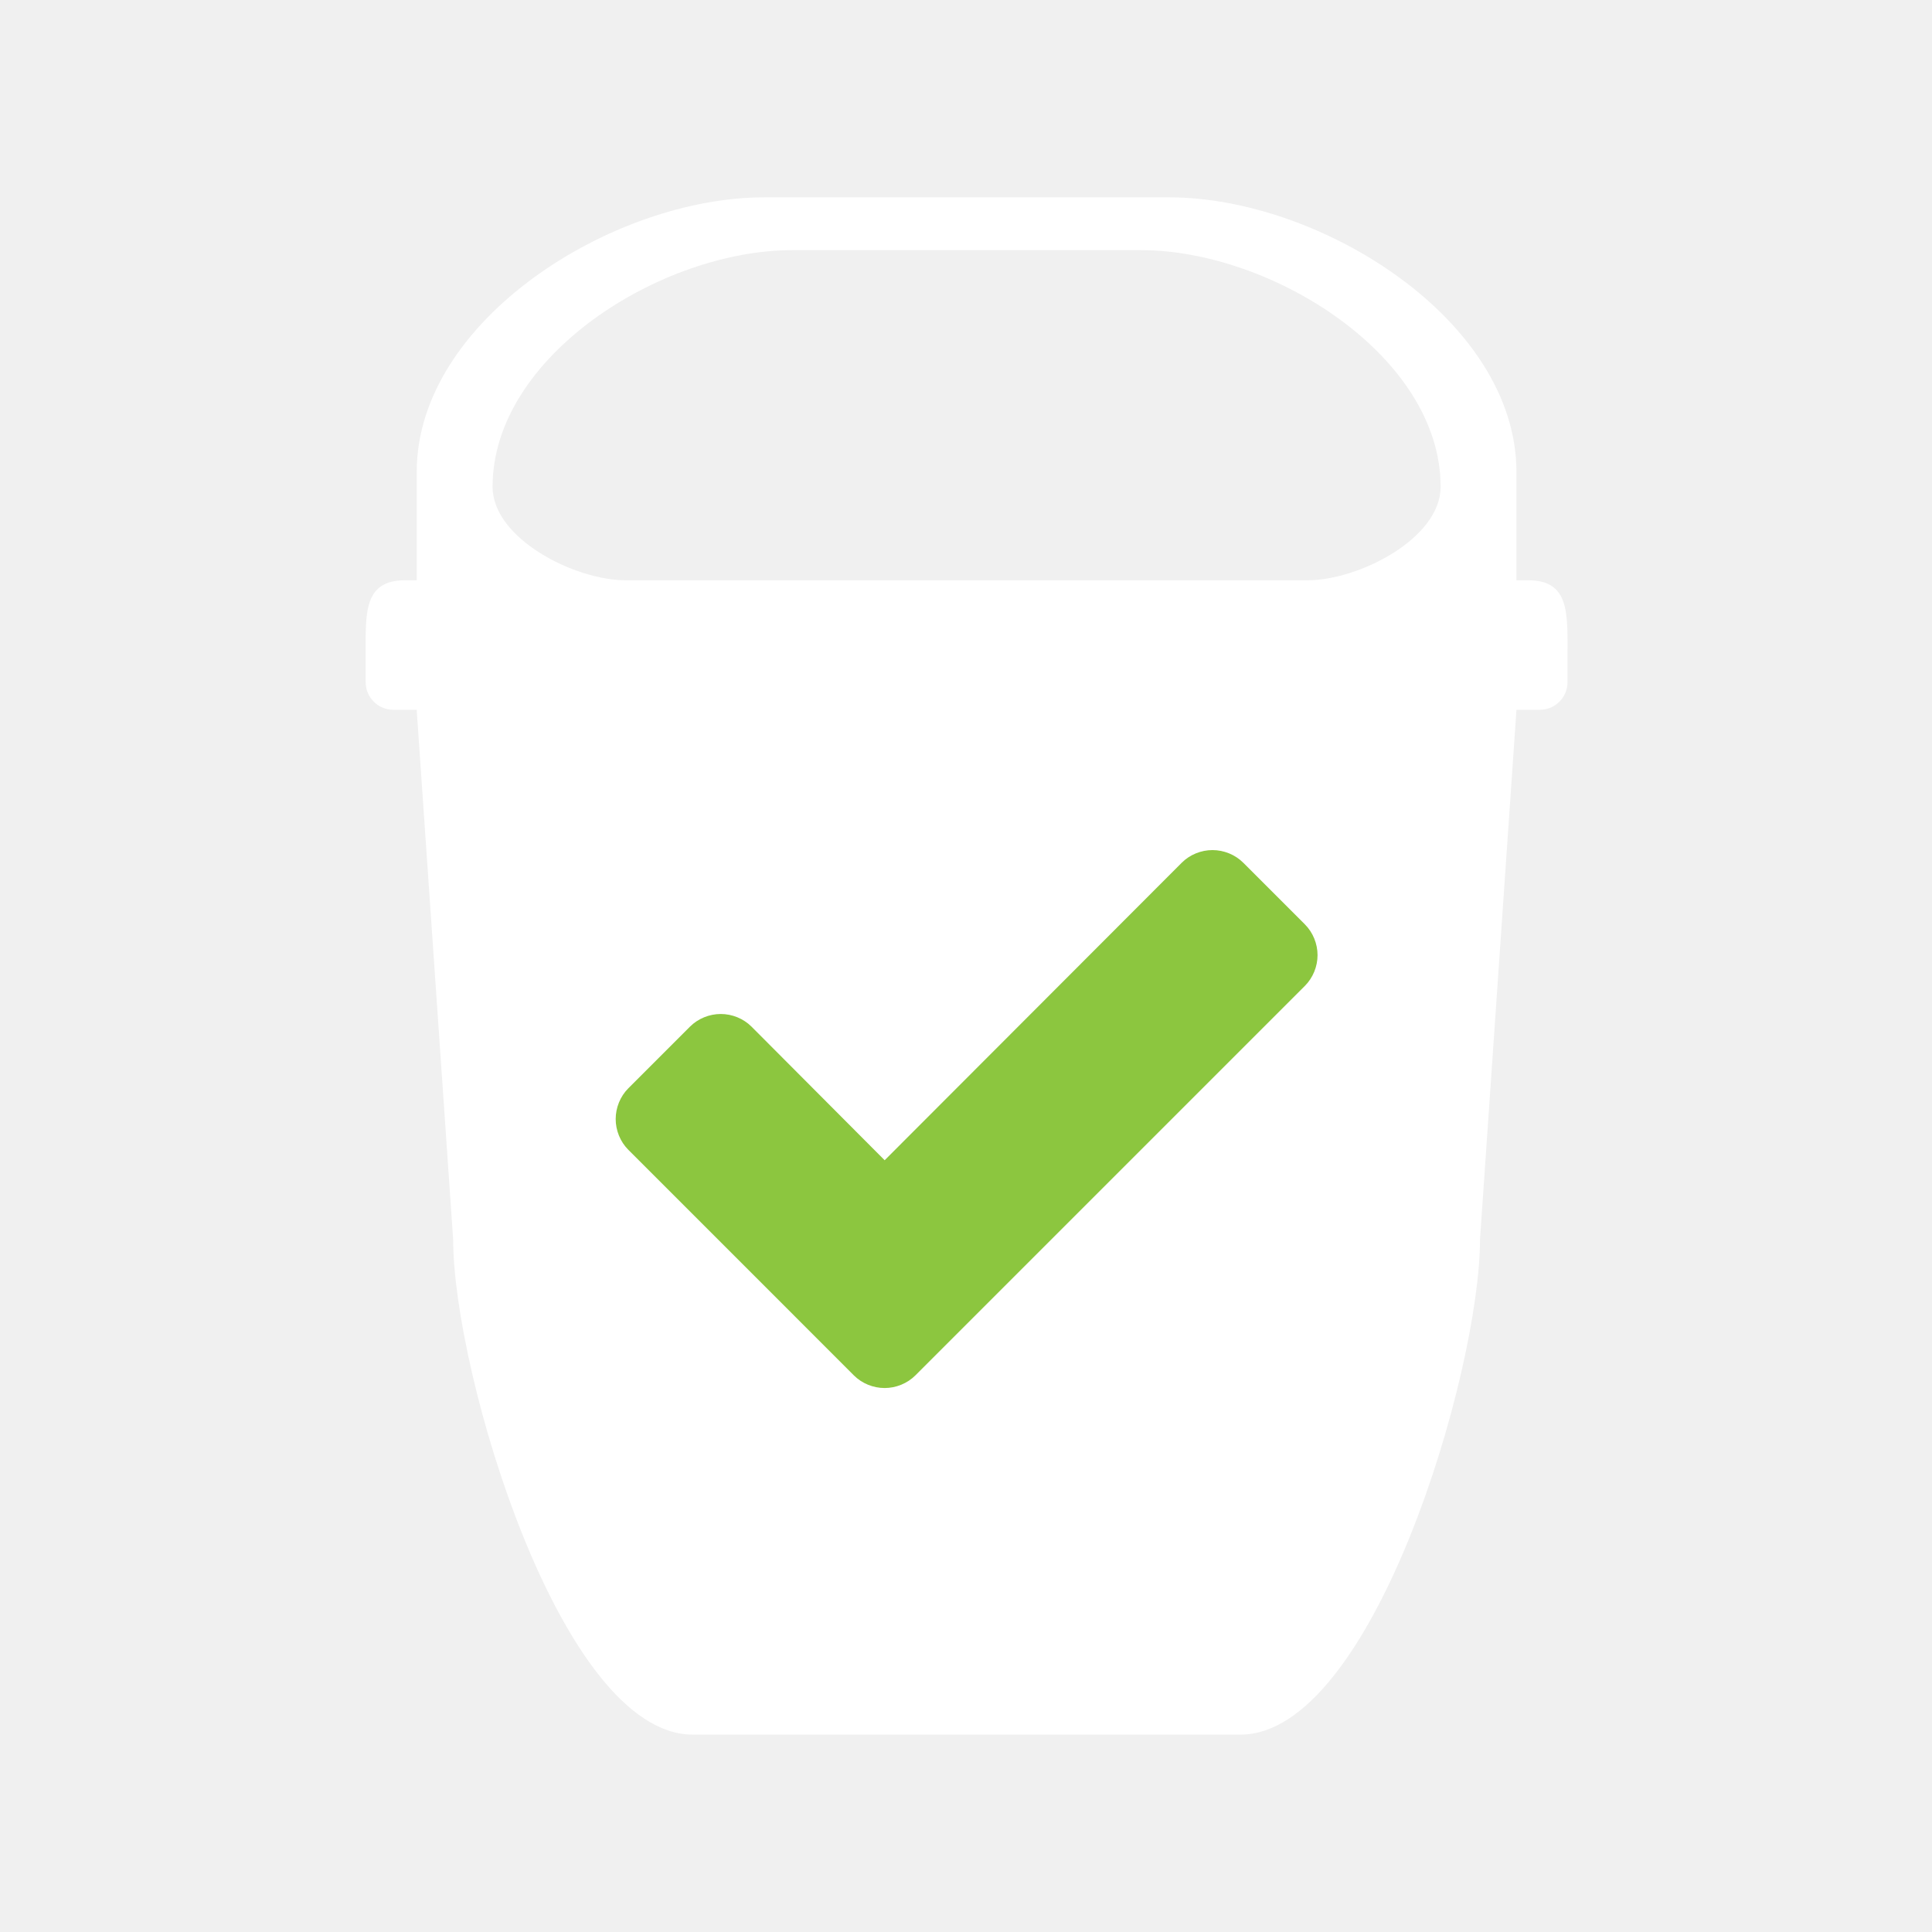
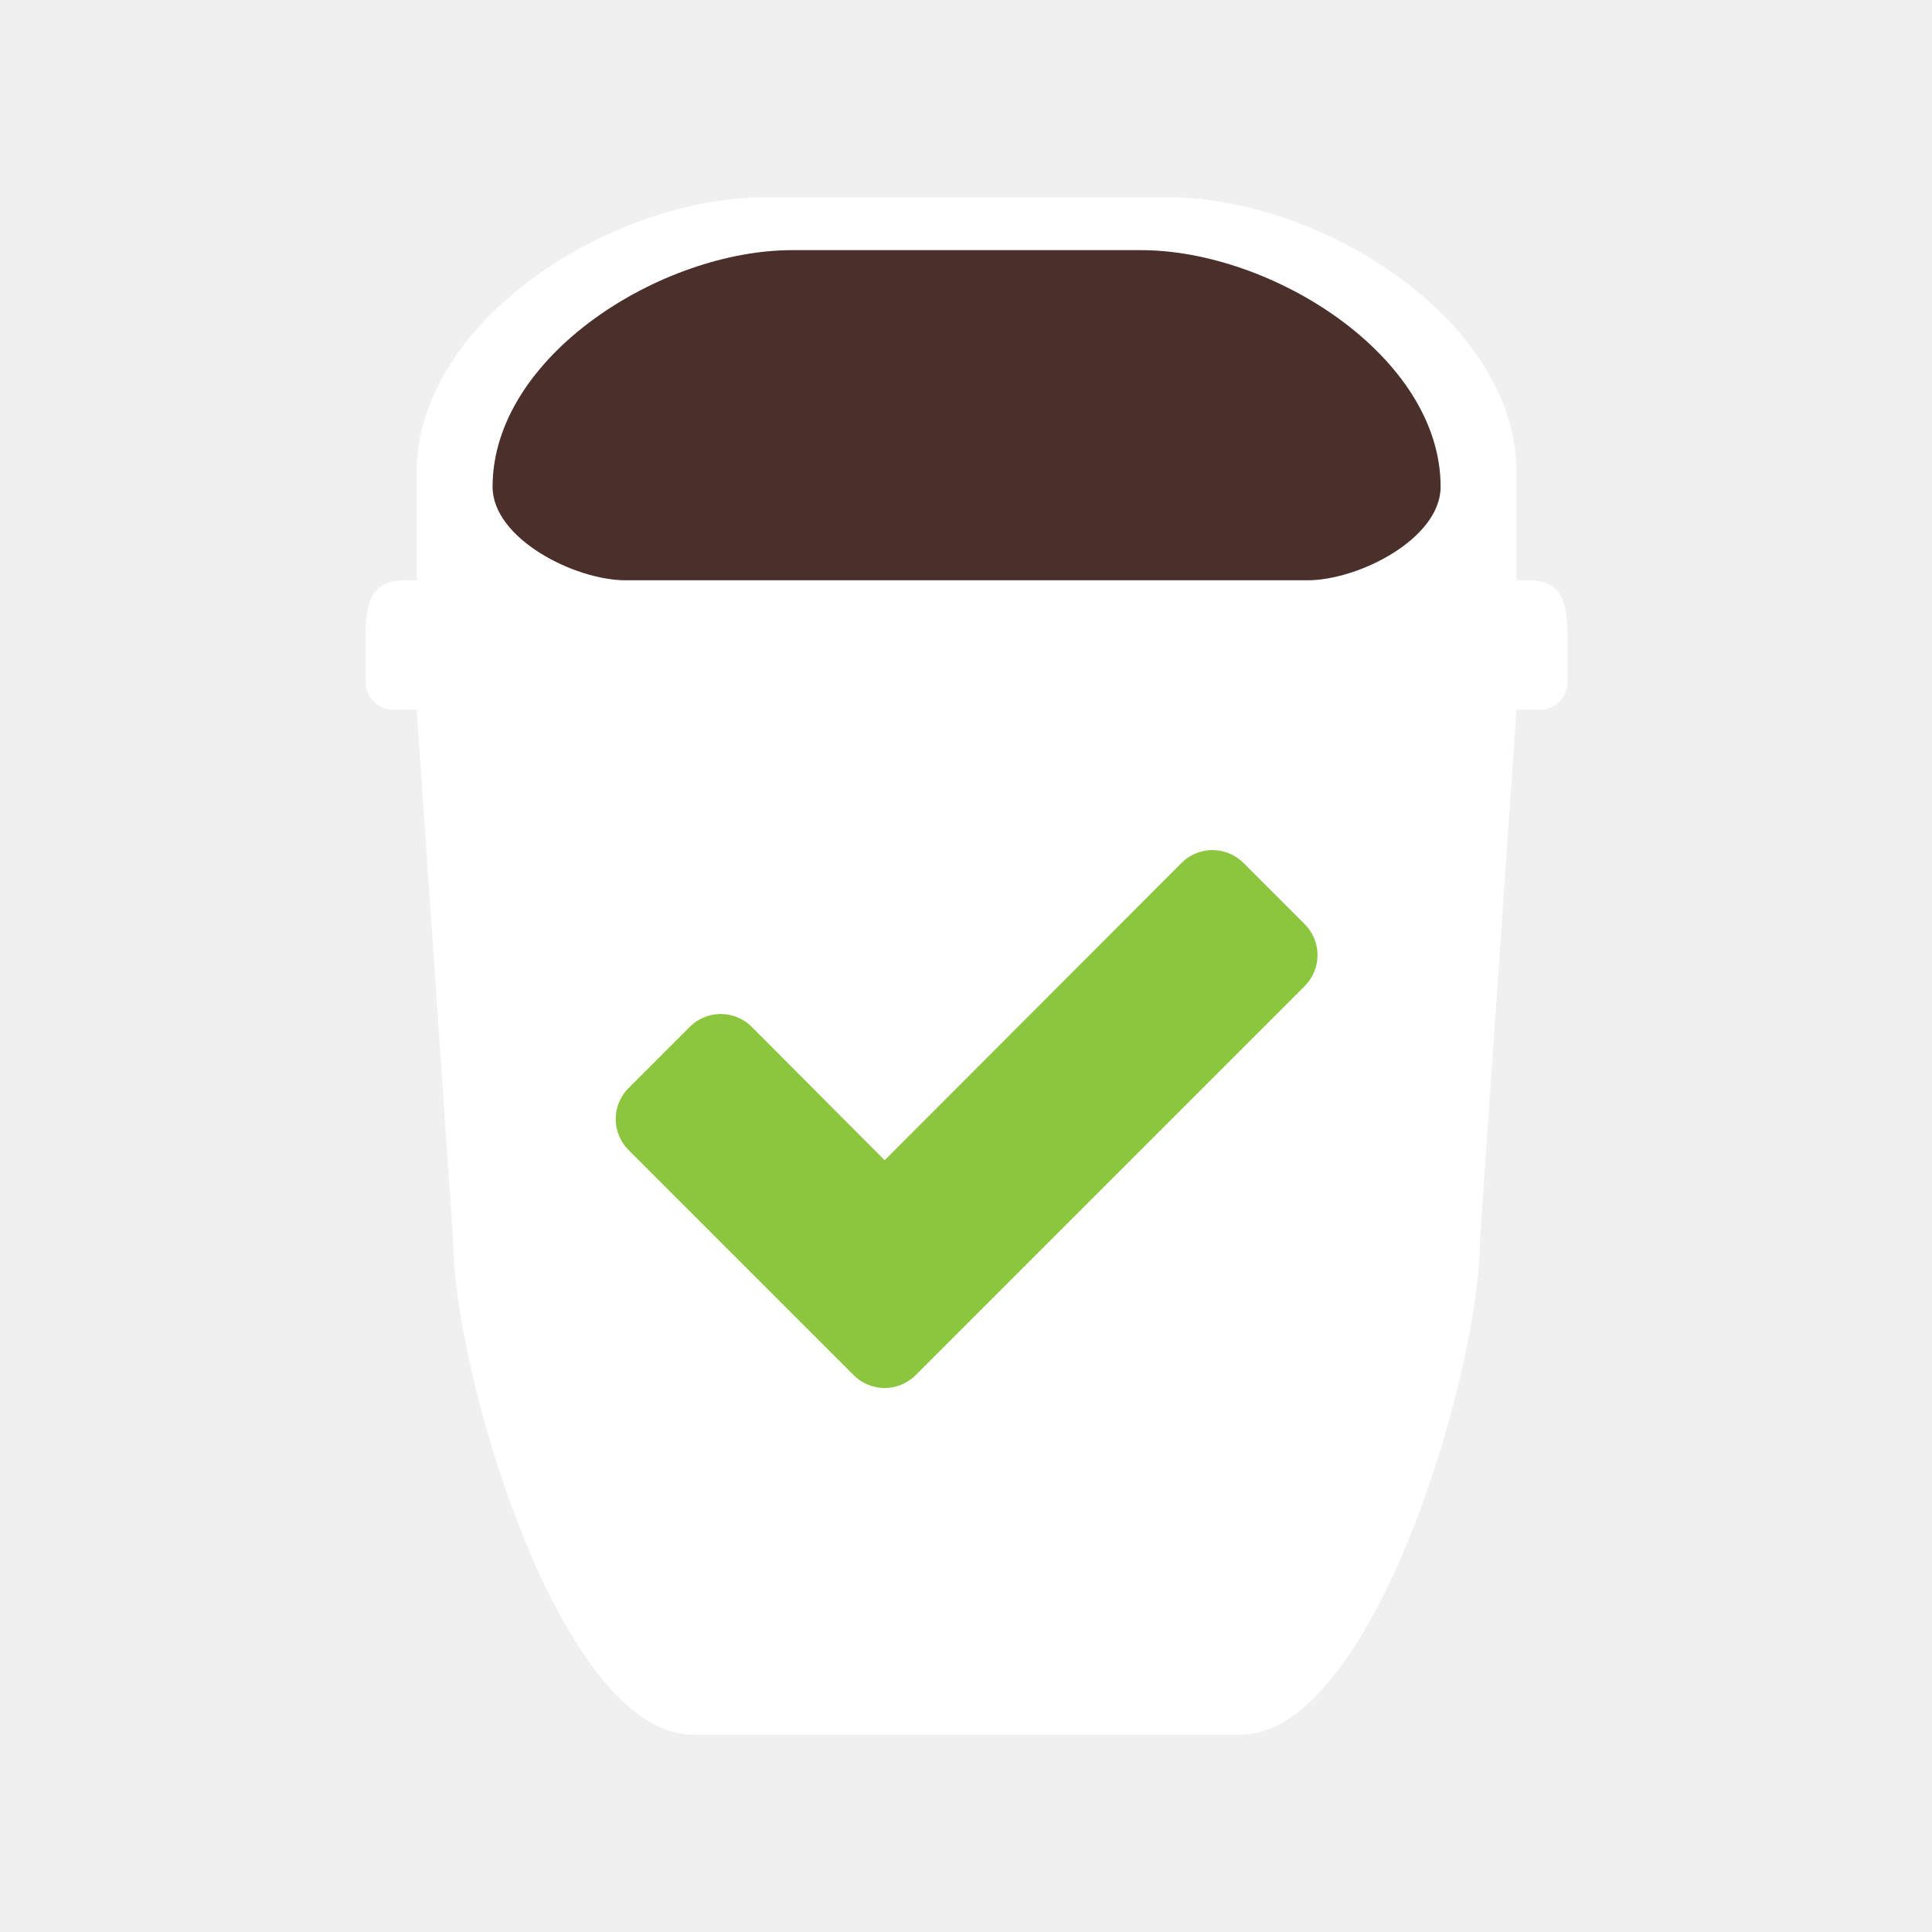
<svg xmlns="http://www.w3.org/2000/svg" version="1.1" id="Layer_1" x="0px" y="0px" viewBox="0 0 50 50" style="enable-background:new 0 0 50 50;" xml:space="preserve">
-   <path style="fill:#FFFFFF;" d="M39.552,15.018h-0.307v-2.807c0-3.923-5.069-7.104-8.992-7.104H19.777  c-3.923,0-8.992,3.181-8.992,7.104v2.807h-0.307c-1.082,0-1.015,0.877-1.015,1.958v0.678c0,0.395,0.32,0.715,0.715,0.715h0.606  l0.944,13.714c0,3.425,2.777,12.809,6.202,12.809H32.1c3.425,0,6.202-9.384,6.202-12.809l0.944-13.714h0.606  c0.395,0,0.715-0.32,0.715-0.715v-0.678C40.567,15.895,40.634,15.018,39.552,15.018z M37.283,12.598c0,1.337-2.113,2.42-3.45,2.42  H16.198c-1.337,0-3.45-1.084-3.45-2.42v0c0-3.382,4.369-6.124,7.752-6.124h9.031C32.913,6.474,37.283,9.215,37.283,12.598  L37.283,12.598z" />
+   <path style="fill:#FFFFFF;" d="M39.552,15.018h-0.307v-2.807c0-3.923-5.069-7.104-8.992-7.104H19.777  c-3.923,0-8.992,3.181-8.992,7.104v2.807h-0.307c-1.082,0-1.015,0.877-1.015,1.958v0.678c0,0.395,0.32,0.715,0.715,0.715h0.606  l0.944,13.714c0,3.425,2.777,12.809,6.202,12.809H32.1c3.425,0,6.202-9.384,6.202-12.809l0.944-13.714h0.606  c0.395,0,0.715-0.32,0.715-0.715v-0.678C40.567,15.895,40.634,15.018,39.552,15.018z" />
+   <path style="fill:#4A2F2B;" d="M37.283,12.598c0,1.337-2.113,2.42-3.45,2.42H16.198c-1.337,0-3.45-1.084-3.45-2.42v0  c0-3.382,4.369-6.124,7.752-6.124h9.031C32.913,6.474,37.283,9.215,37.283,12.598L37.283,12.598z" />
  <g>
    <path style="fill:#8CC63F;" d="M33.769,25.516L25.285,34l-1.594,1.594c-0.211,0.211-0.504,0.328-0.797,0.328   s-0.586-0.117-0.797-0.328L20.504,34l-4.242-4.242c-0.211-0.211-0.328-0.504-0.328-0.797s0.117-0.586,0.328-0.797l1.594-1.594   c0.211-0.211,0.504-0.328,0.797-0.328s0.586,0.117,0.797,0.328l3.445,3.457l7.688-7.699C30.793,22.117,31.086,22,31.379,22   s0.586,0.117,0.797,0.328l1.594,1.594c0.211,0.211,0.328,0.504,0.328,0.797S33.98,25.305,33.769,25.516z" />
  </g>
</svg>
